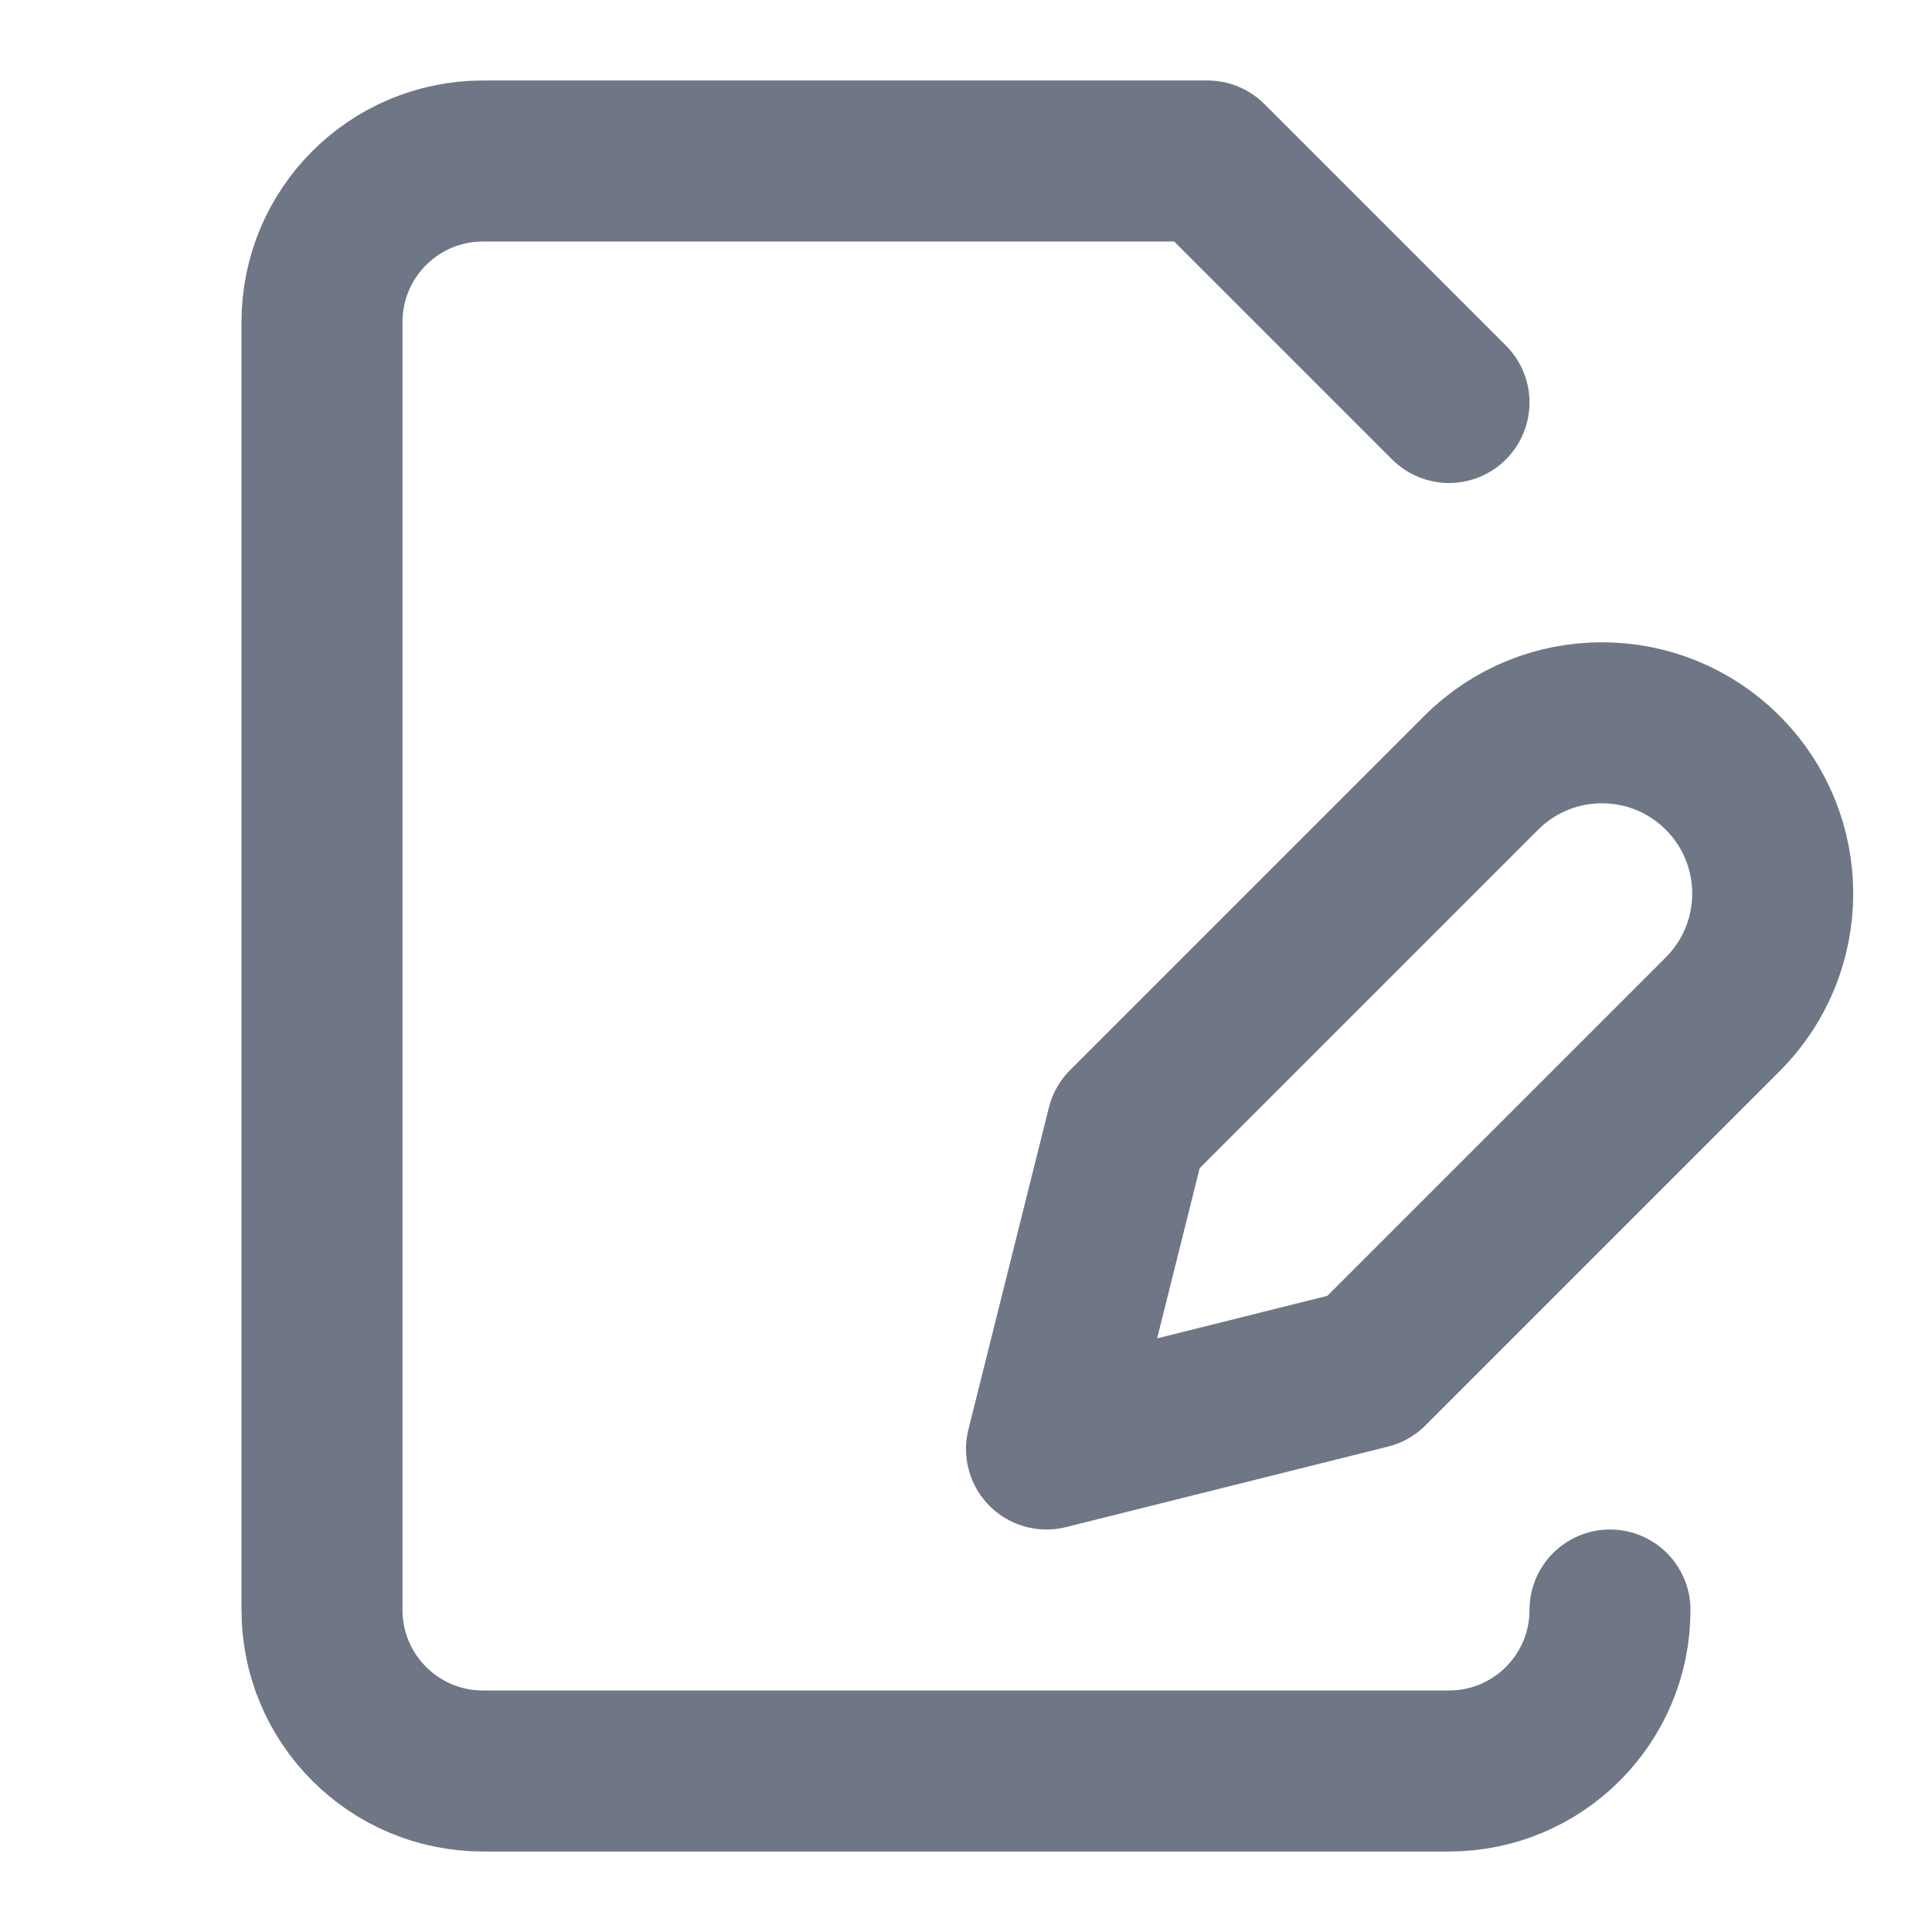
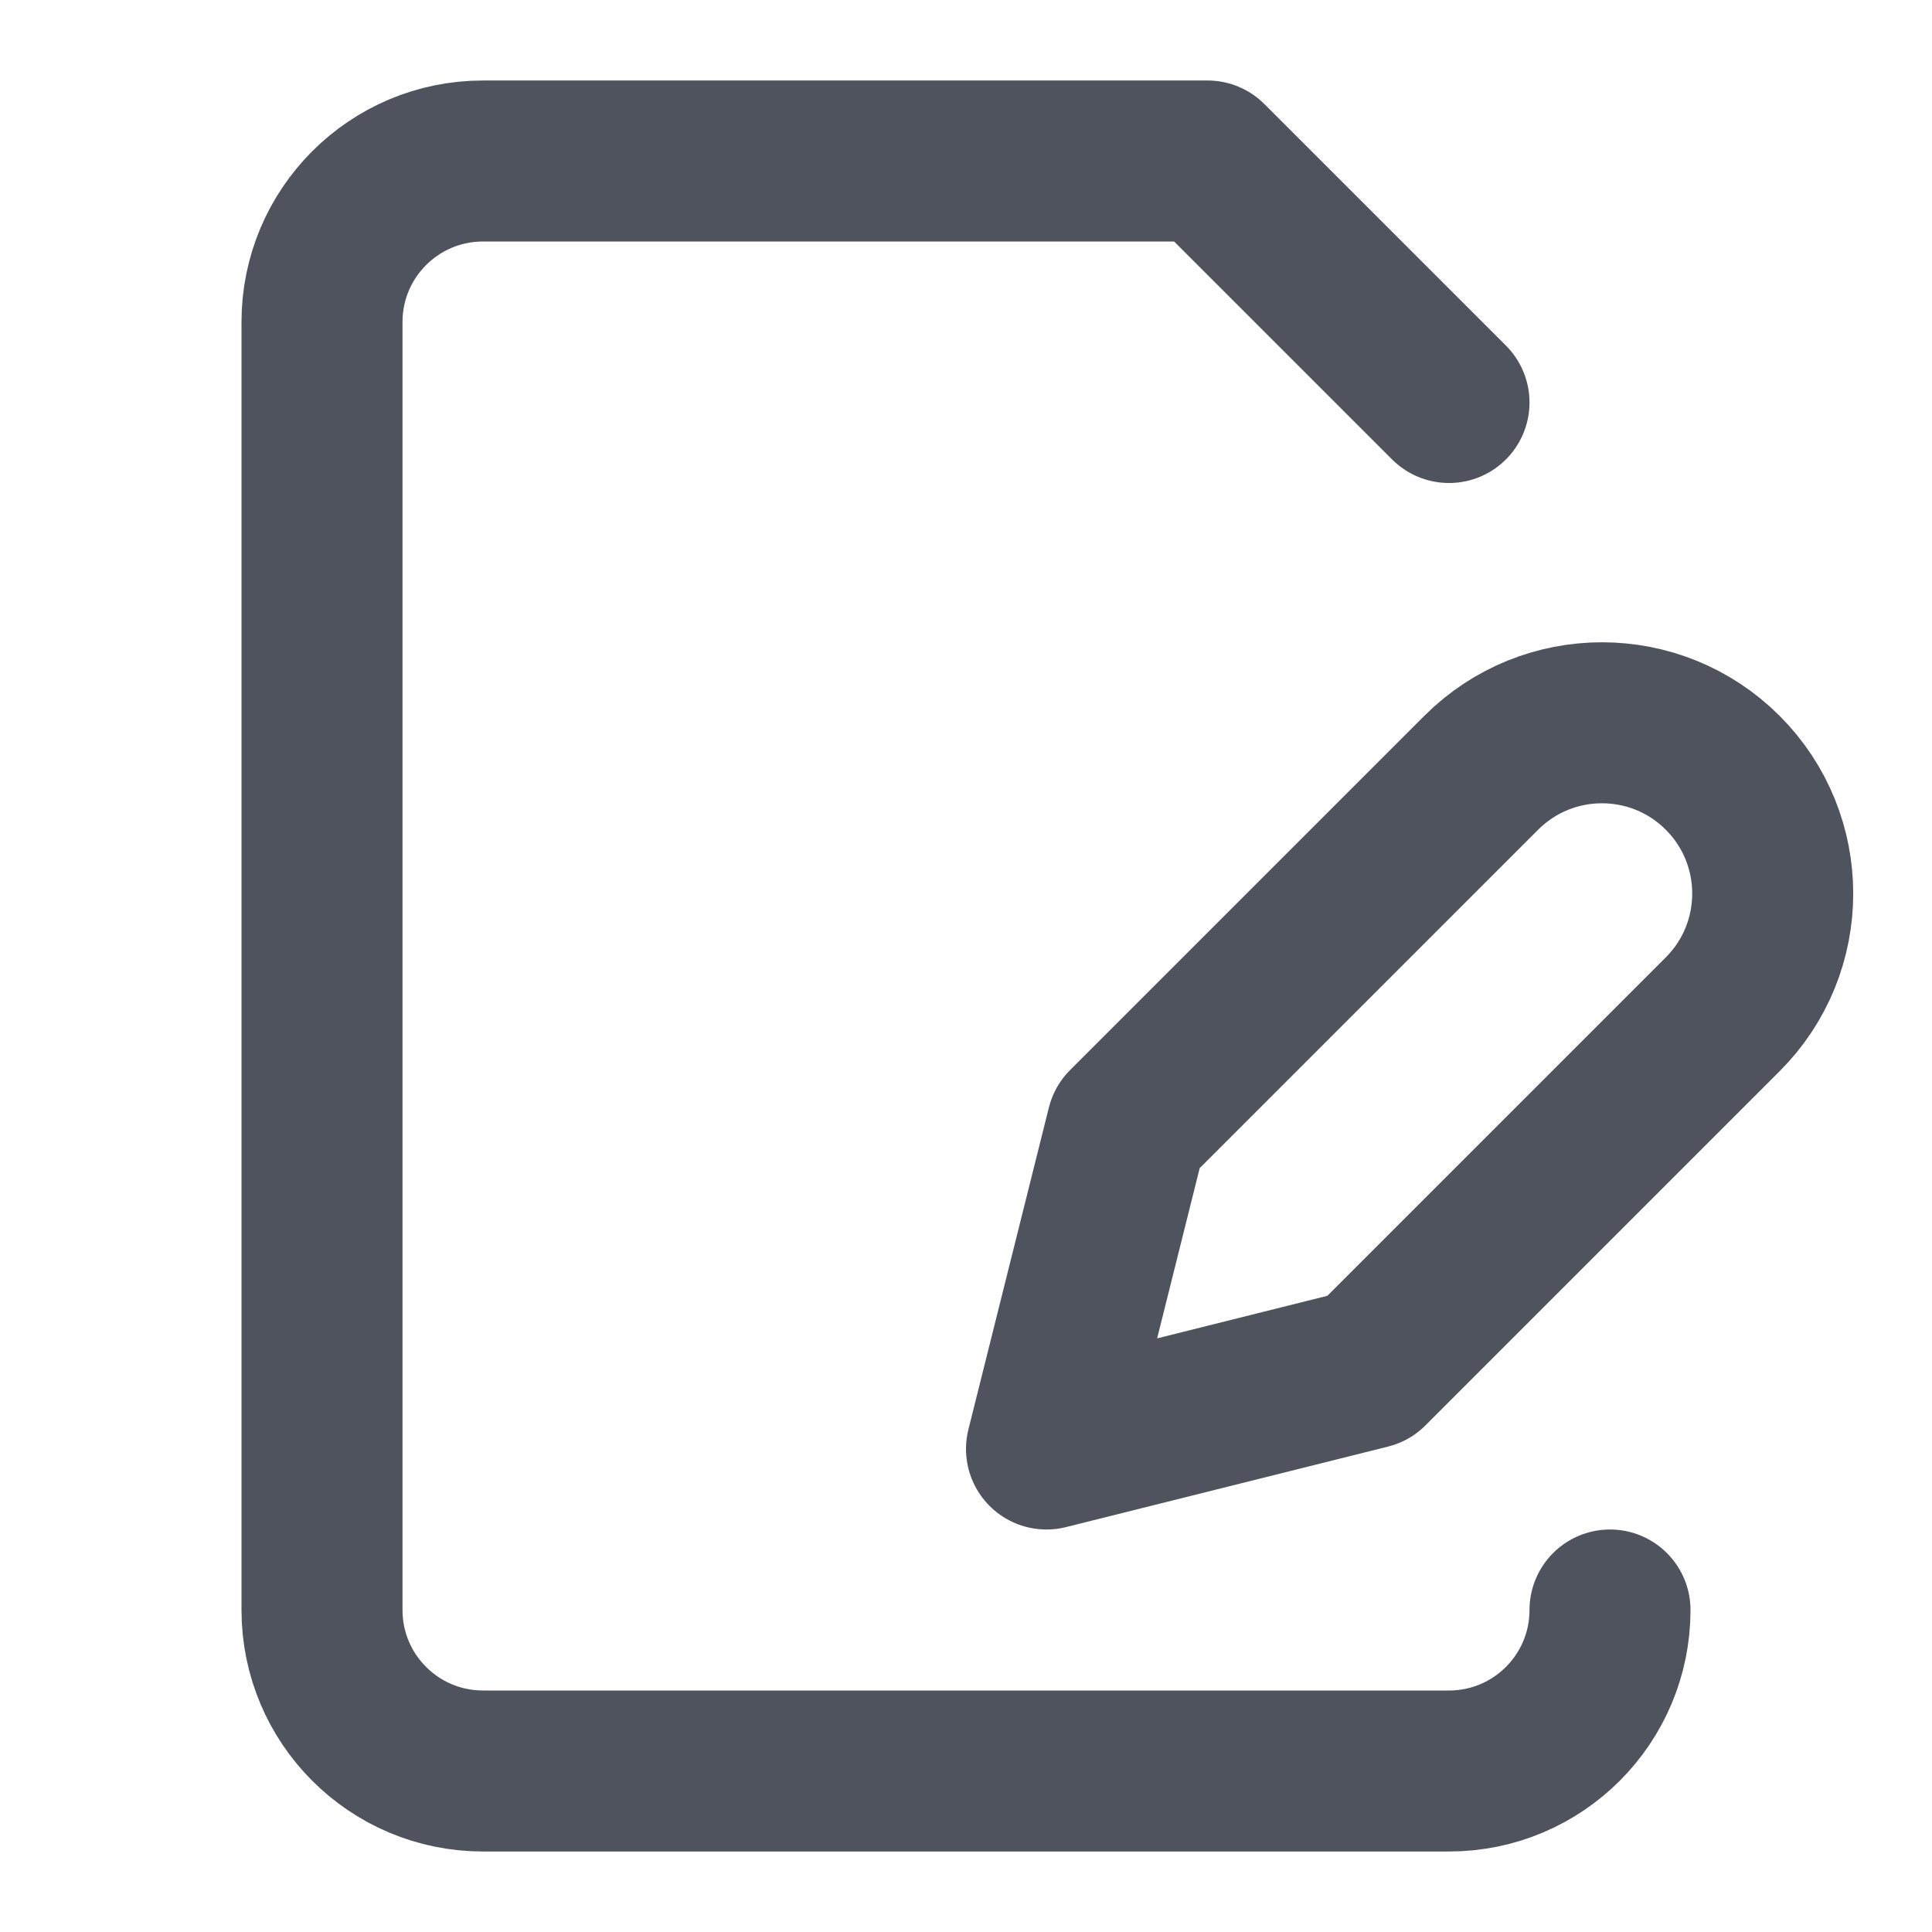
- <svg xmlns="http://www.w3.org/2000/svg" width="16" height="16" fill="none" stroke="#6f7685" stroke-linecap="round" stroke-linejoin="round" stroke-width="2" viewBox="0 0 24 24">
+ <svg xmlns="http://www.w3.org/2000/svg" width="16" height="16" fill="none" stroke="#4e535d" stroke-linecap="round" stroke-linejoin="round" stroke-width="2" viewBox="0 0 24 24">
  <path d="m18 5-3-3H6a2 2 0 00-2 2v16a2 2 0 002 2h12a2 2 0 002-2" />
  <path d="M18.4 9.6a2 2 0 113 3L17 17l-4 1 1-4Z" />
</svg>
